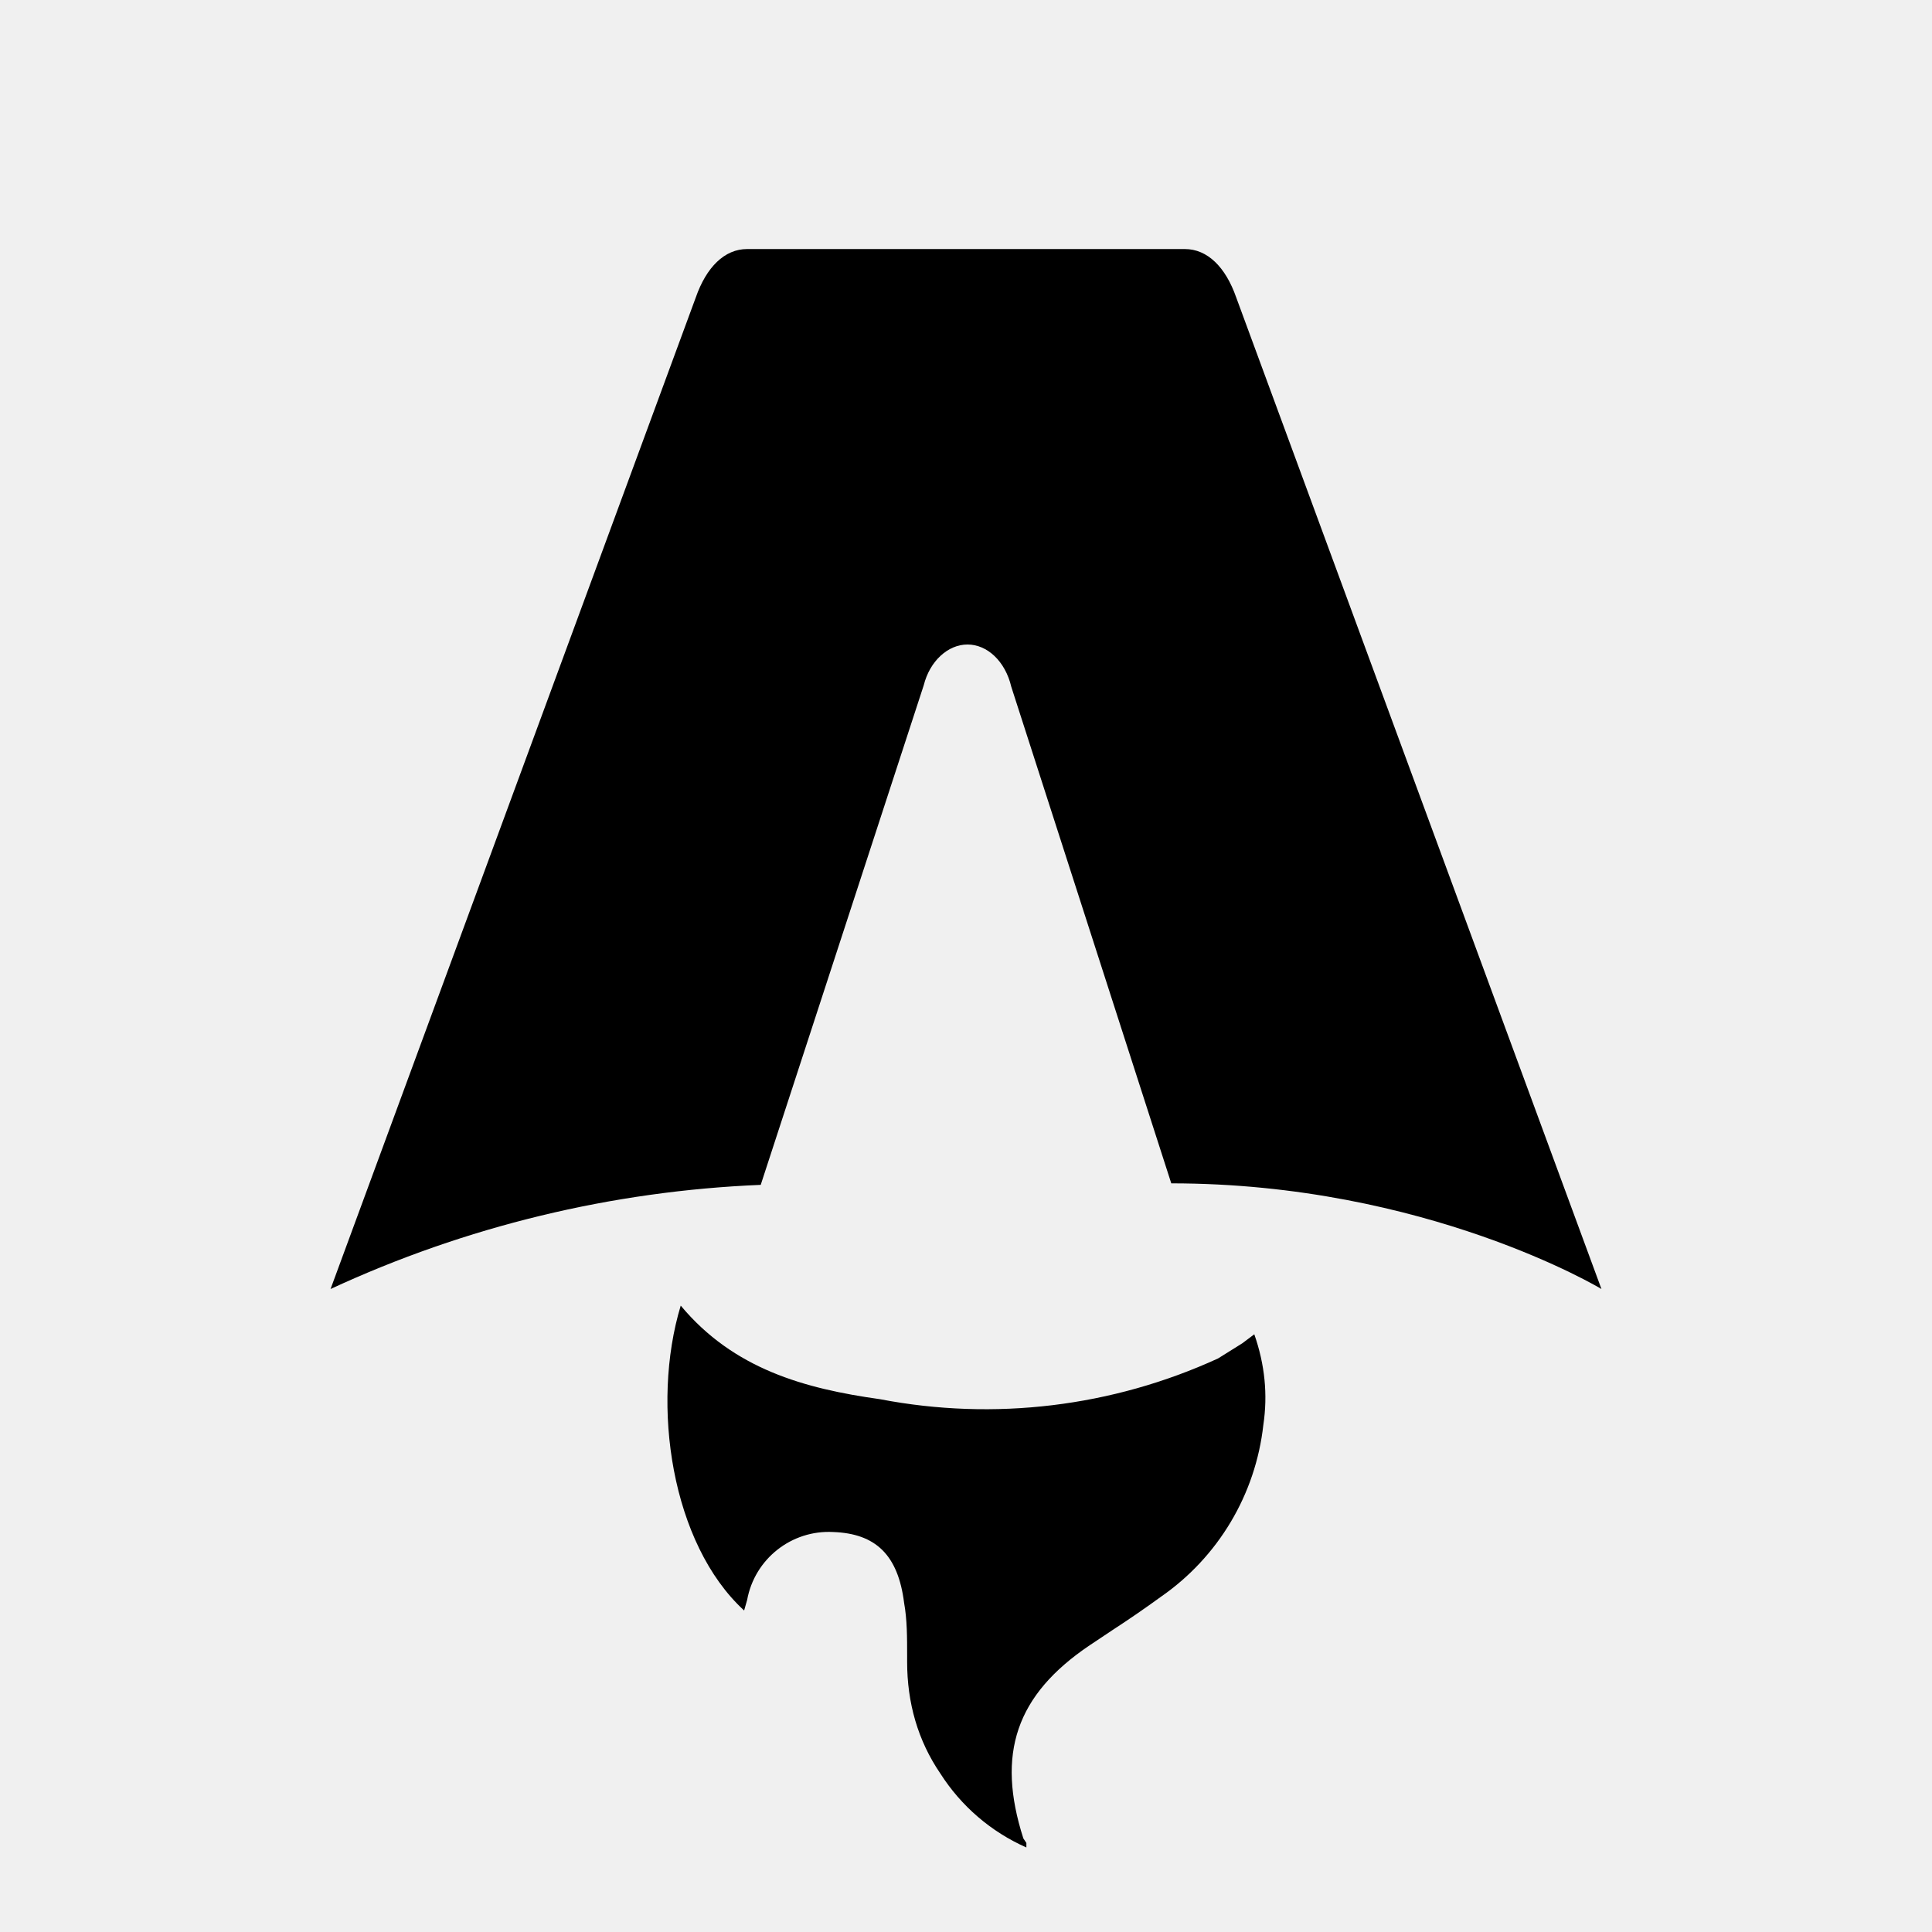
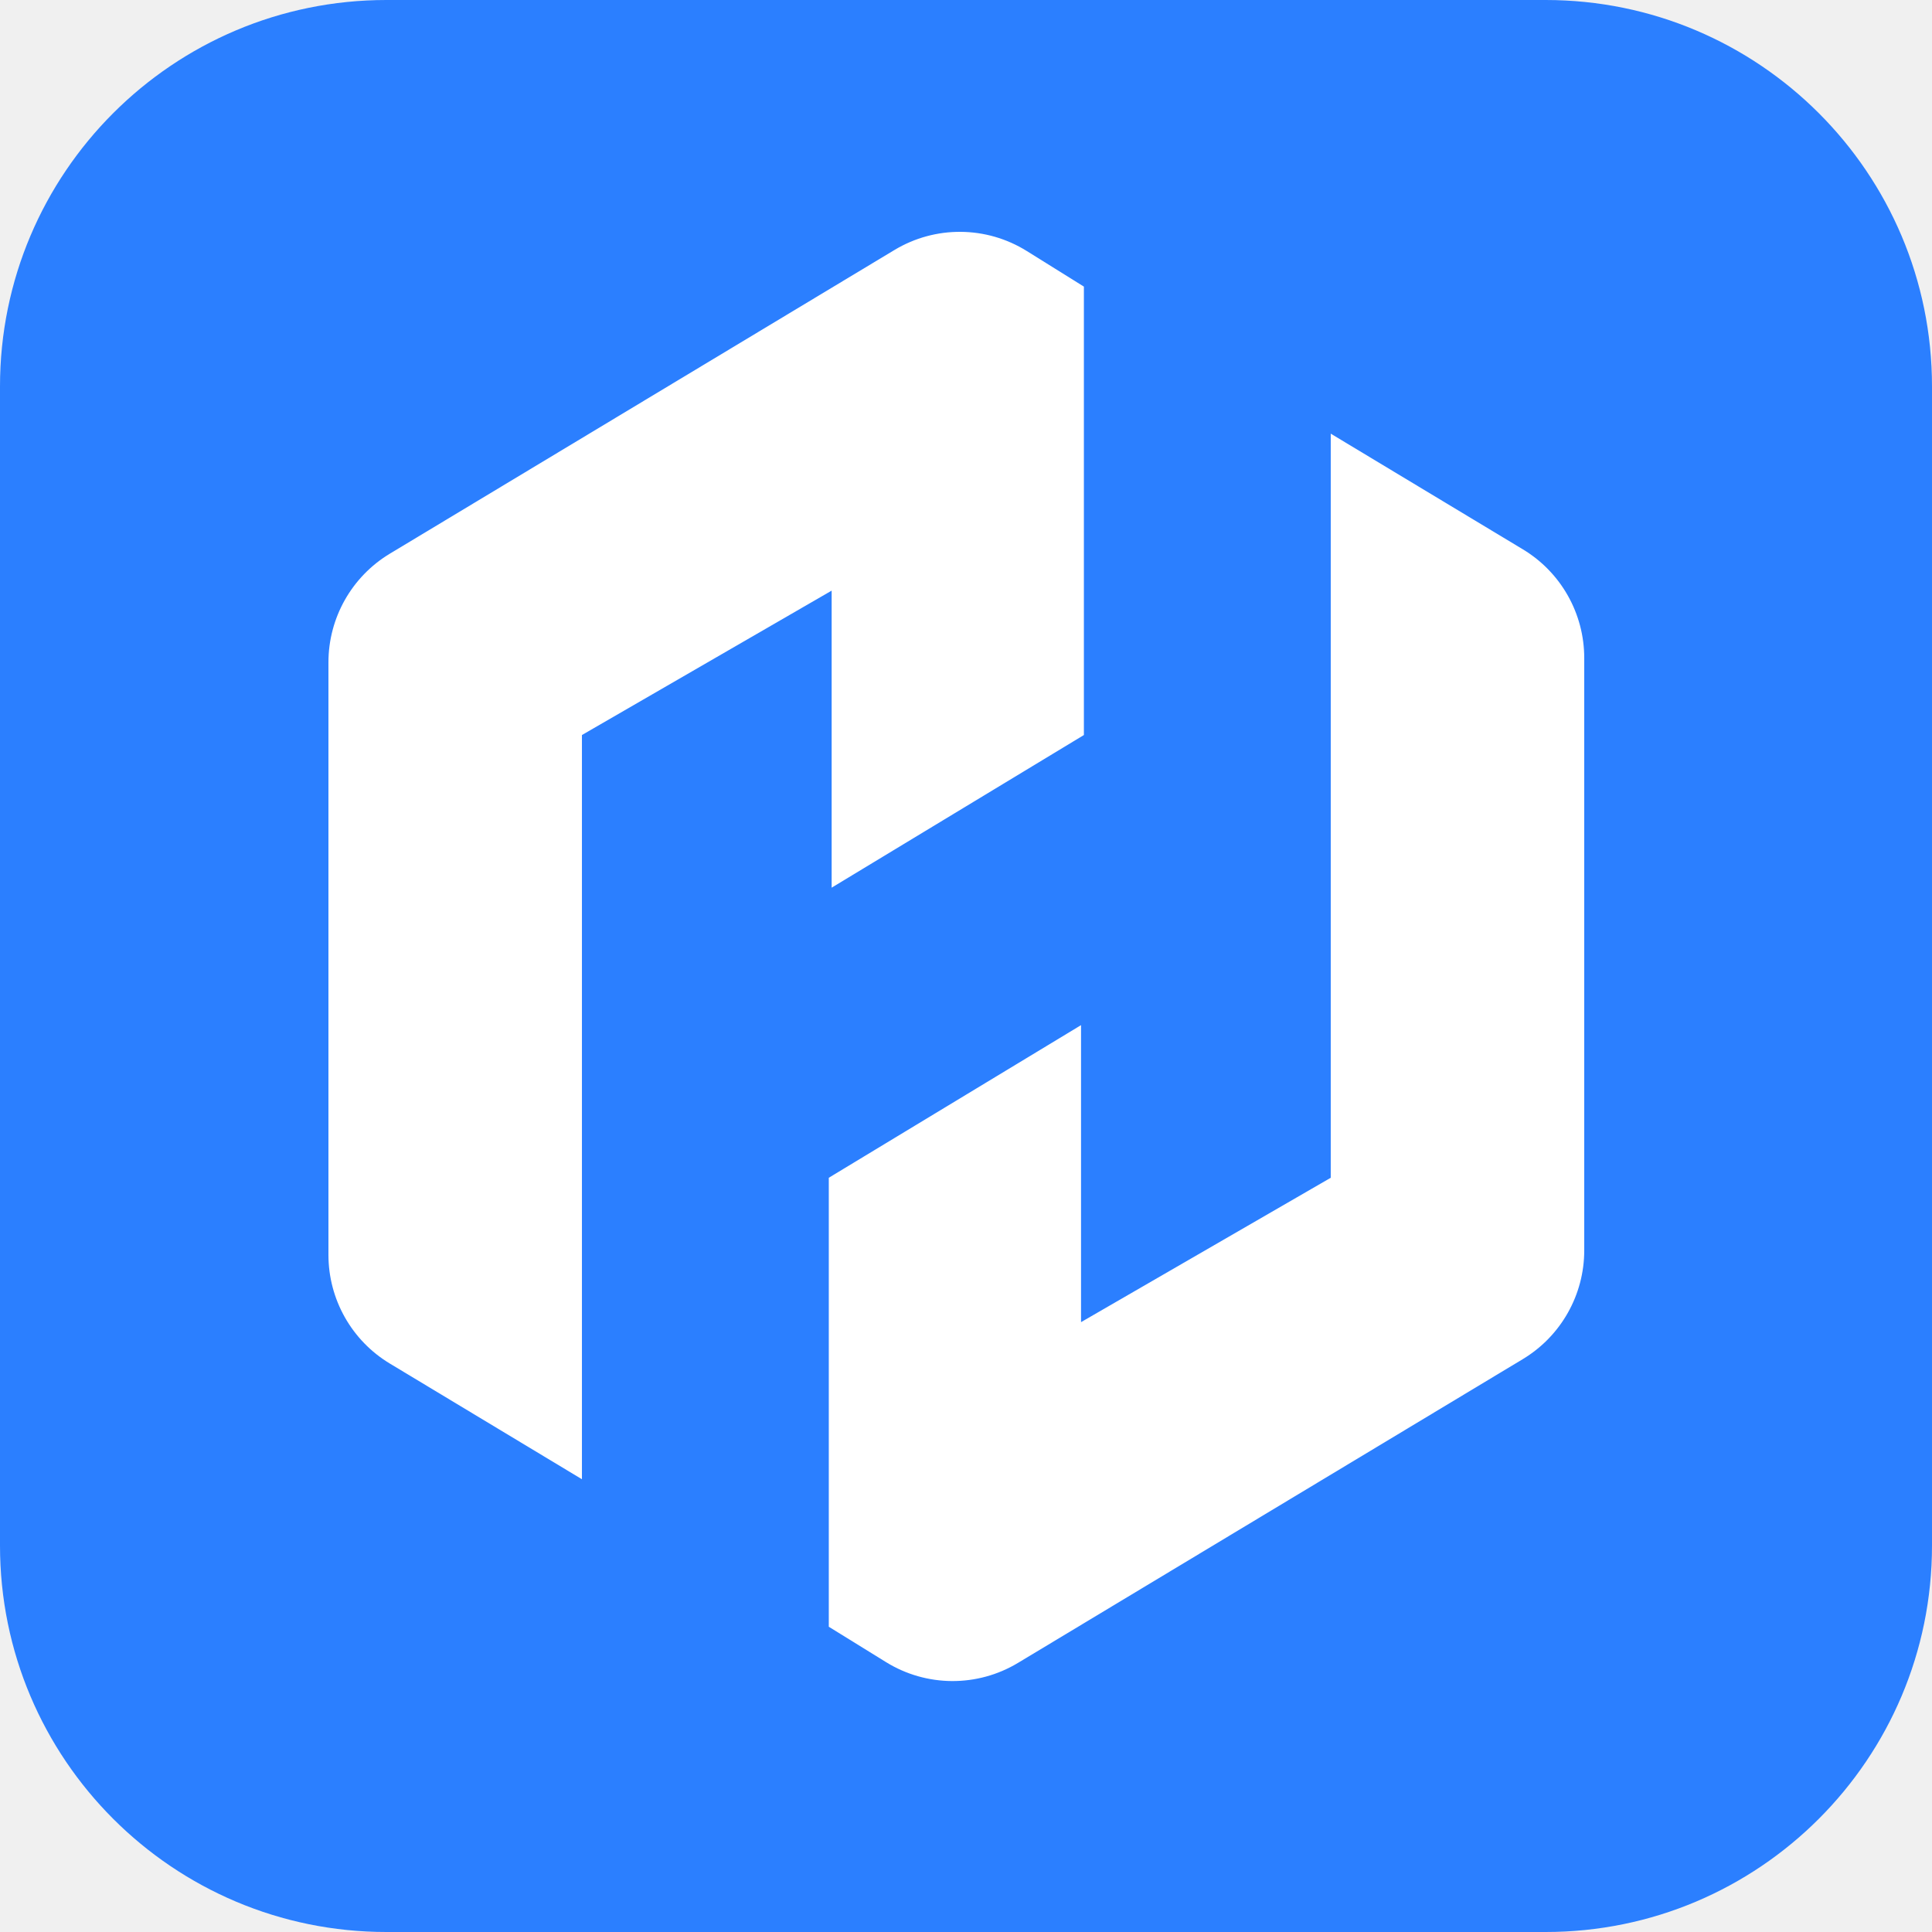
- <svg xmlns="http://www.w3.org/2000/svg" fill="none" viewBox="0 0 128 128">
-   <path d="M50.4 78.5a75.1 75.1 0 0 0-28.5 6.9l24.2-65.7c.7-2 1.9-3.2 3.4-3.2h29c1.5 0 2.7 1.2 3.4 3.2l24.2 65.7s-11.6-7-28.5-7L67 45.5c-.4-1.7-1.6-2.8-2.9-2.8-1.3 0-2.5 1.1-2.9 2.7L50.4 78.5Zm-1.1 28.2Zm-4.2-20.2c-2 6.6-.6 15.8 4.2 20.2a17.5 17.5 0 0 1 .2-.7 5.5 5.5 0 0 1 5.7-4.5c2.8.1 4.3 1.5 4.7 4.7.2 1.1.2 2.3.2 3.5v.4c0 2.7.7 5.2 2.2 7.4a13 13 0 0 0 5.7 4.9v-.3l-.2-.3c-1.8-5.6-.5-9.5 4.4-12.8l1.5-1a73 73 0 0 0 3.2-2.2 16 16 0 0 0 6.8-11.4c.3-2 .1-4-.6-6l-.8.6-1.6 1a37 37 0 0 1-22.4 2.7c-5-.7-9.7-2-13.2-6.2Z" />
-   <style>
-         path { fill: #000; }
-         @media (prefers-color-scheme: dark) {
-             path { fill: #FFF; }
-         }
-     </style>
+ <svg xmlns="http://www.w3.org/2000/svg" width="100" height="100" viewBox="0 0 100 100" fill="none">
+   <rect width="100" height="100" rx="20" fill="#2B7FFF" />
+   <path d="M17 34.285C17 31.981 18.207 29.845 20.18 28.657L46.298 12.939C48.409 11.668 51.054 11.689 53.145 12.992L56.102 14.835V38.045L43.046 45.946V30.571L30.121 38.045V76.565L20.179 70.578C18.206 69.391 17 67.255 17 64.951L17 34.285Z" fill="white" />
+   <path d="M82 64.72C82 67.025 80.793 69.16 78.82 70.348L52.688 86.073C50.584 87.338 47.95 87.323 45.862 86.032L42.898 84.2L42.898 60.961L55.954 53.061L55.954 68.434L68.879 60.961L68.879 22.446L78.821 28.432C80.794 29.62 82 31.755 82 34.059L82 64.72Z" fill="white" />
</svg>
